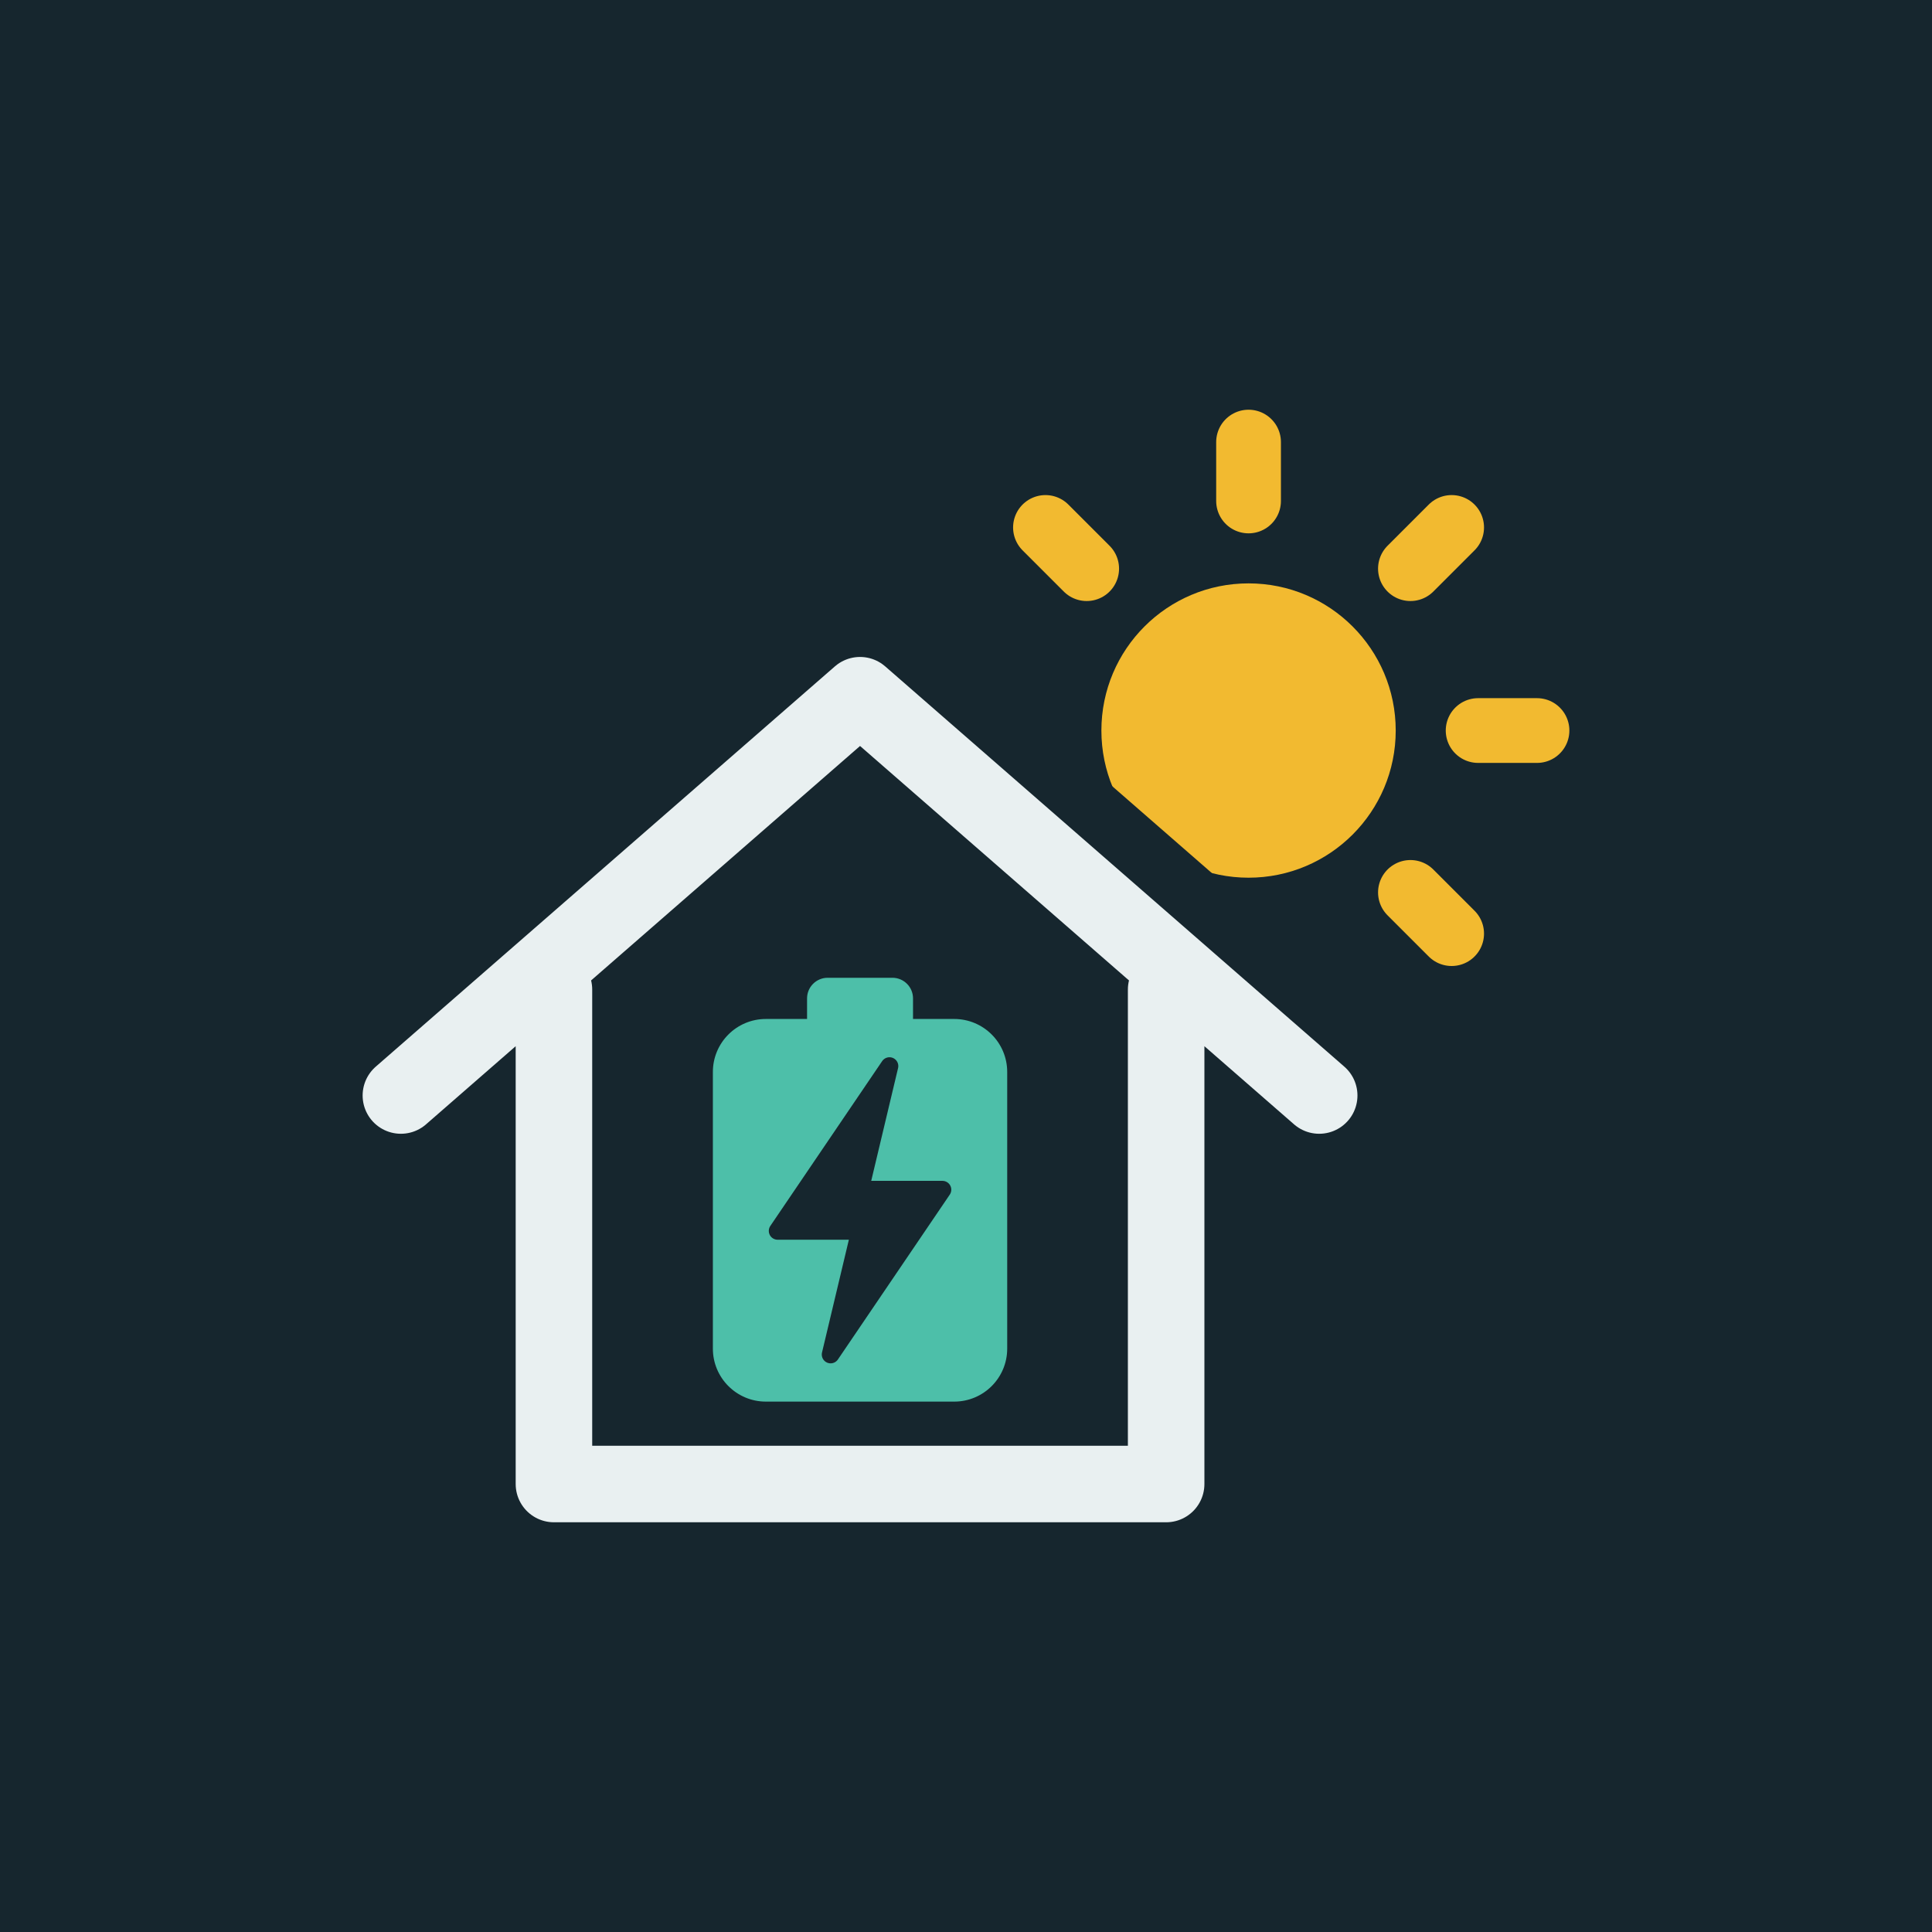
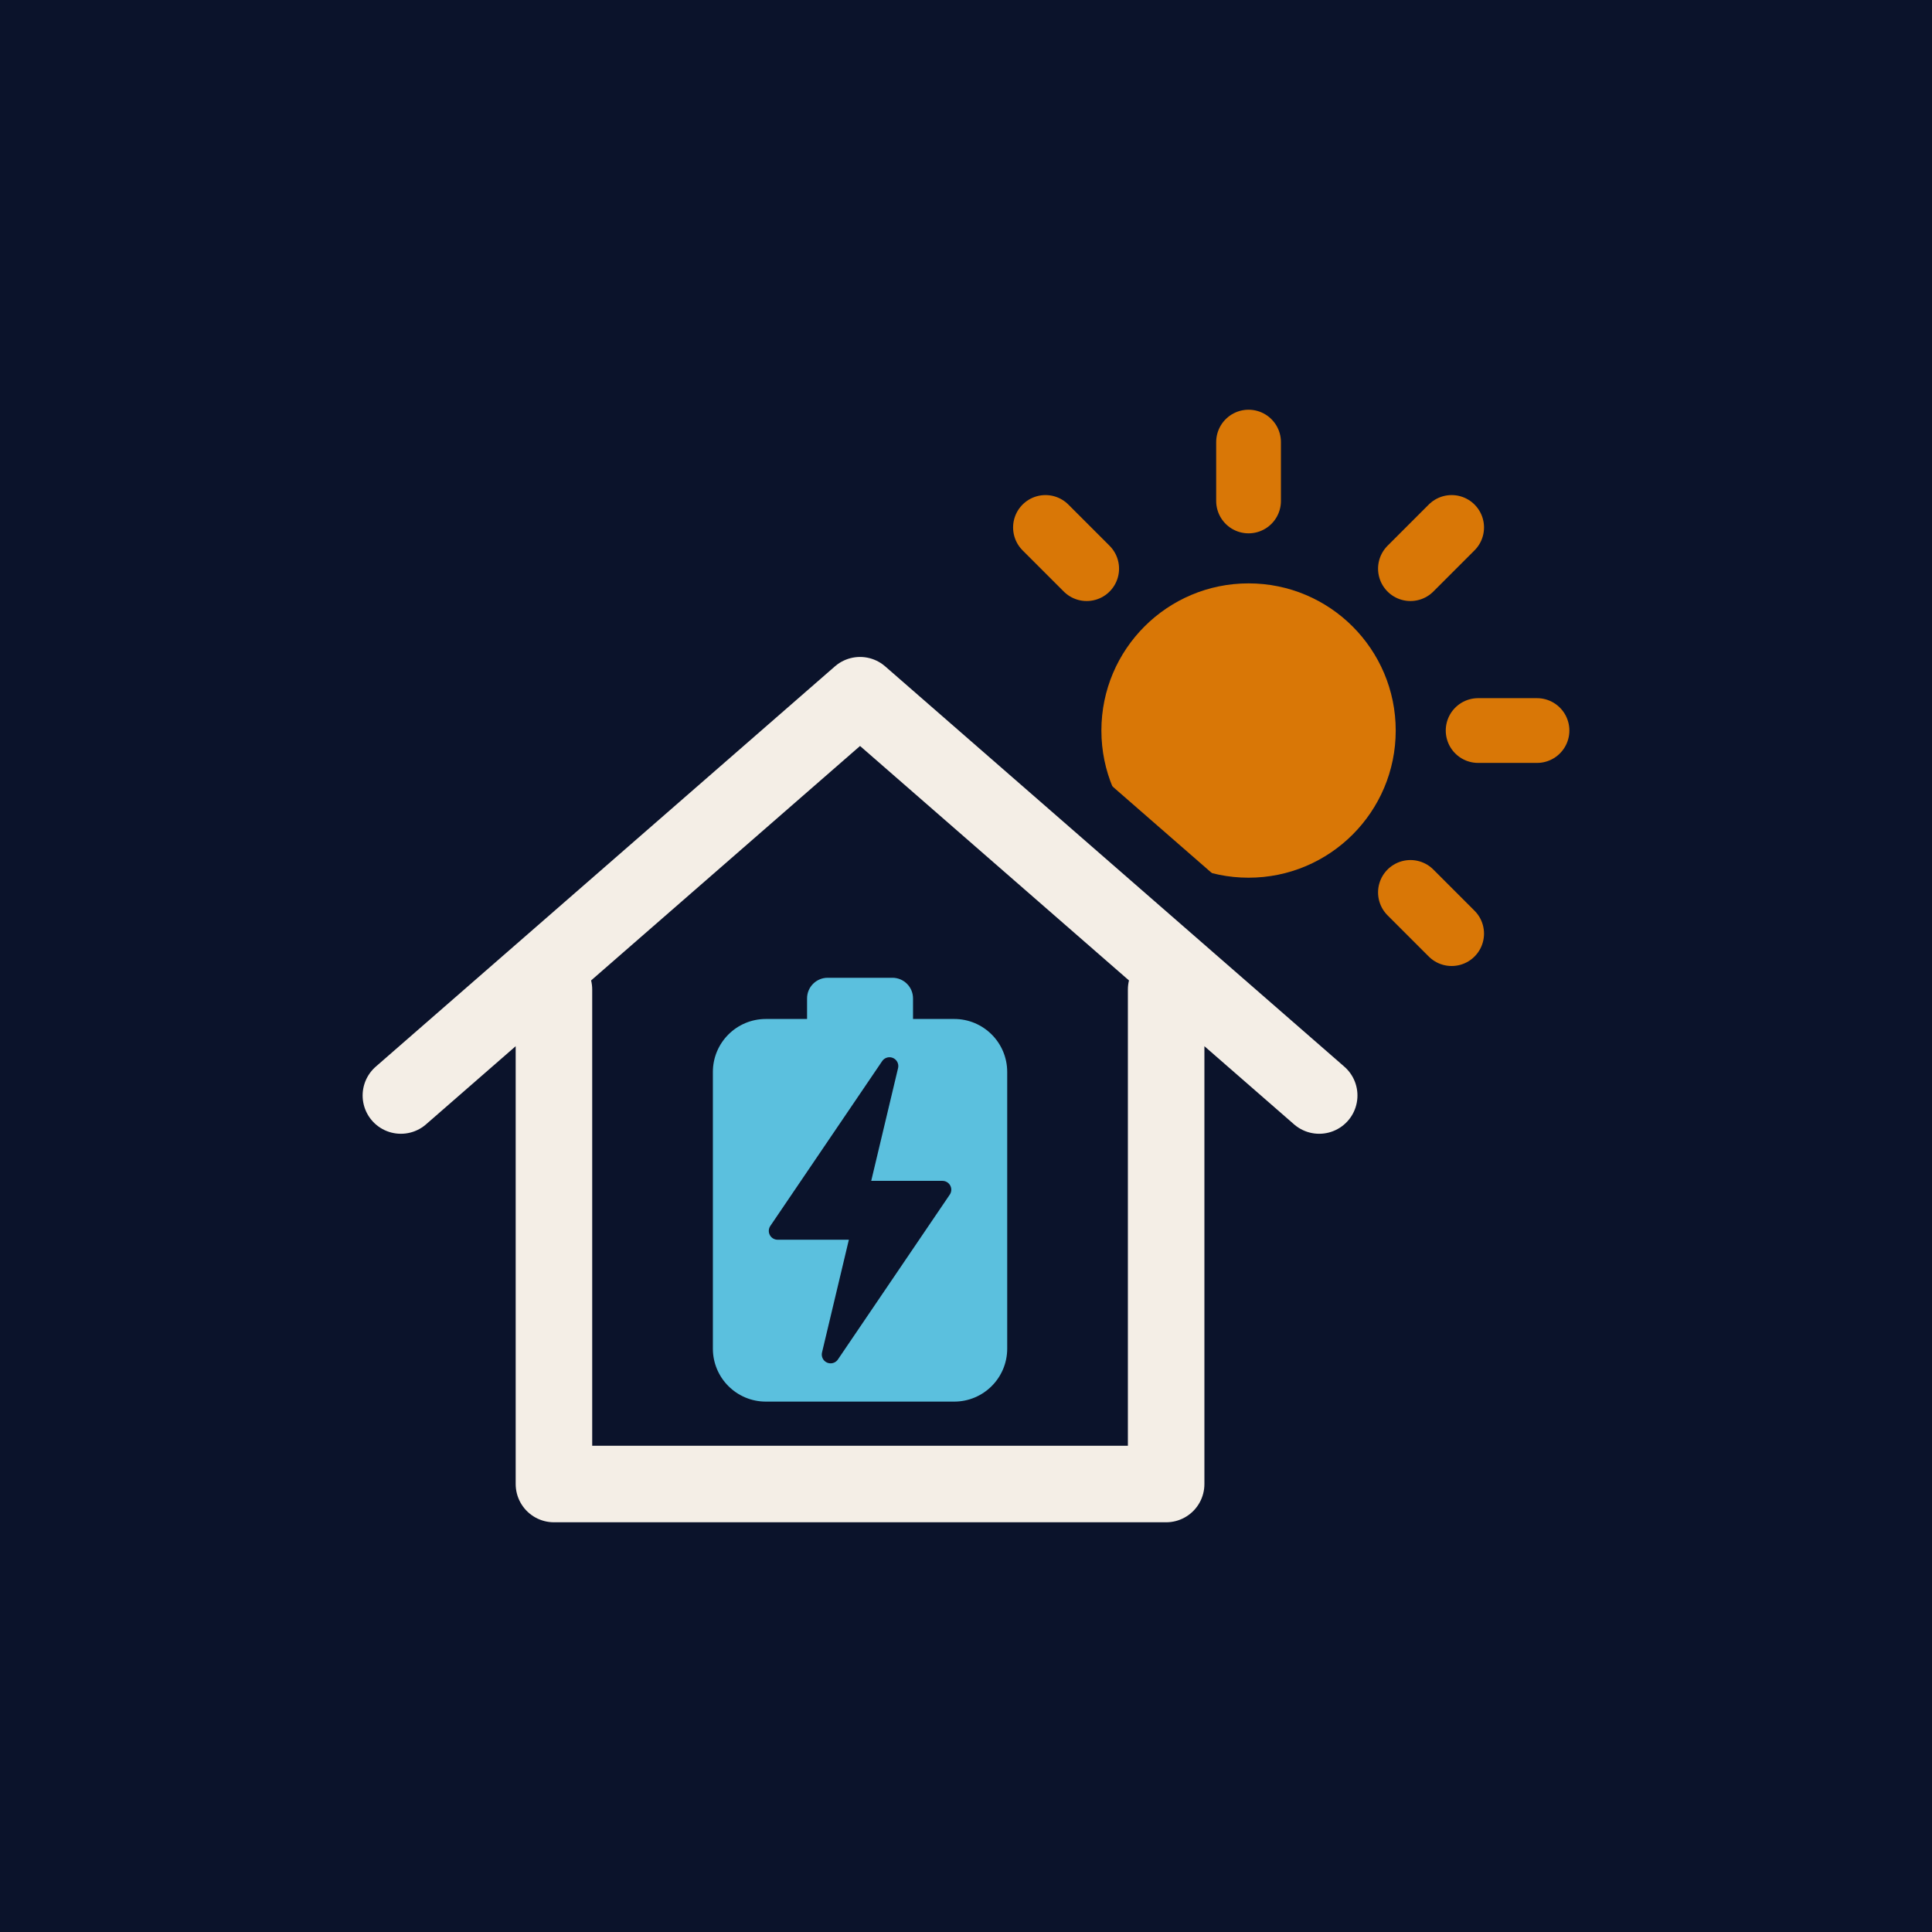
<svg xmlns="http://www.w3.org/2000/svg" viewBox="0 0 512 512">
-   <rect width="512" height="512" rx="0" fill="#16262E" />
+   <rect width="512" height="512" rx="0" fill="#0B132B" />
  <g transform="translate(256 256) scale(0.78) translate(-262 -250)">
    <defs>
      <mask id="ww-sun" maskUnits="userSpaceOnUse" x="0" y="0" width="512" height="512">
        <rect width="512" height="512" fill="#fff" />
        <path d="M70 294L226 158L382 294 M122 258V426H330V258" fill="none" stroke="#000" stroke-width="66" stroke-linecap="round" stroke-linejoin="round" />
      </mask>
      <mask id="ww-bolt" maskUnits="userSpaceOnUse" x="0" y="0" width="512" height="512">
        <rect width="512" height="512" fill="#fff" />
        <path d="M236 284L198 340H226L216 382L254 326H226Z" fill="#000" stroke="#000" stroke-width="6" stroke-linejoin="round" />
      </mask>
    </defs>
    <g stroke-linecap="round" stroke-linejoin="round">
      <g mask="url(#ww-sun)">
-         <path d="M358 72V92 M427 101L413 115 M456 170H436 M289 101L303 115 M427 239L413 225" stroke="#F2BA30" stroke-width="22" />
-         <circle cx="358" cy="170" r="50" fill="#F2BA30" />
+         <path d="M358 72V92 M427 101L413 115 M456 170H436 M289 101L303 115 M427 239L413 225" stroke="#D97706" stroke-width="22" />
+         <circle cx="358" cy="170" r="50" fill="#D97706" />
      </g>
-       <path d="M70 294L226 158L382 294 M122 258V426H330V258" fill="none" stroke="#E9F0F1" stroke-width="26" />
-       <g fill="#4DBFA9" mask="url(#ww-bolt)">
+       <path d="M70 294L226 158L382 294 M122 258V426H330V258" fill="none" stroke="#F4EEE6" stroke-width="26" />
+       <g fill="#5BC0DE" mask="url(#ww-bolt)">
        <rect x="208" y="254" width="36" height="24" rx="7" />
        <rect x="176" y="268" width="100" height="130" rx="18" />
      </g>
    </g>
  </g>
</svg>
